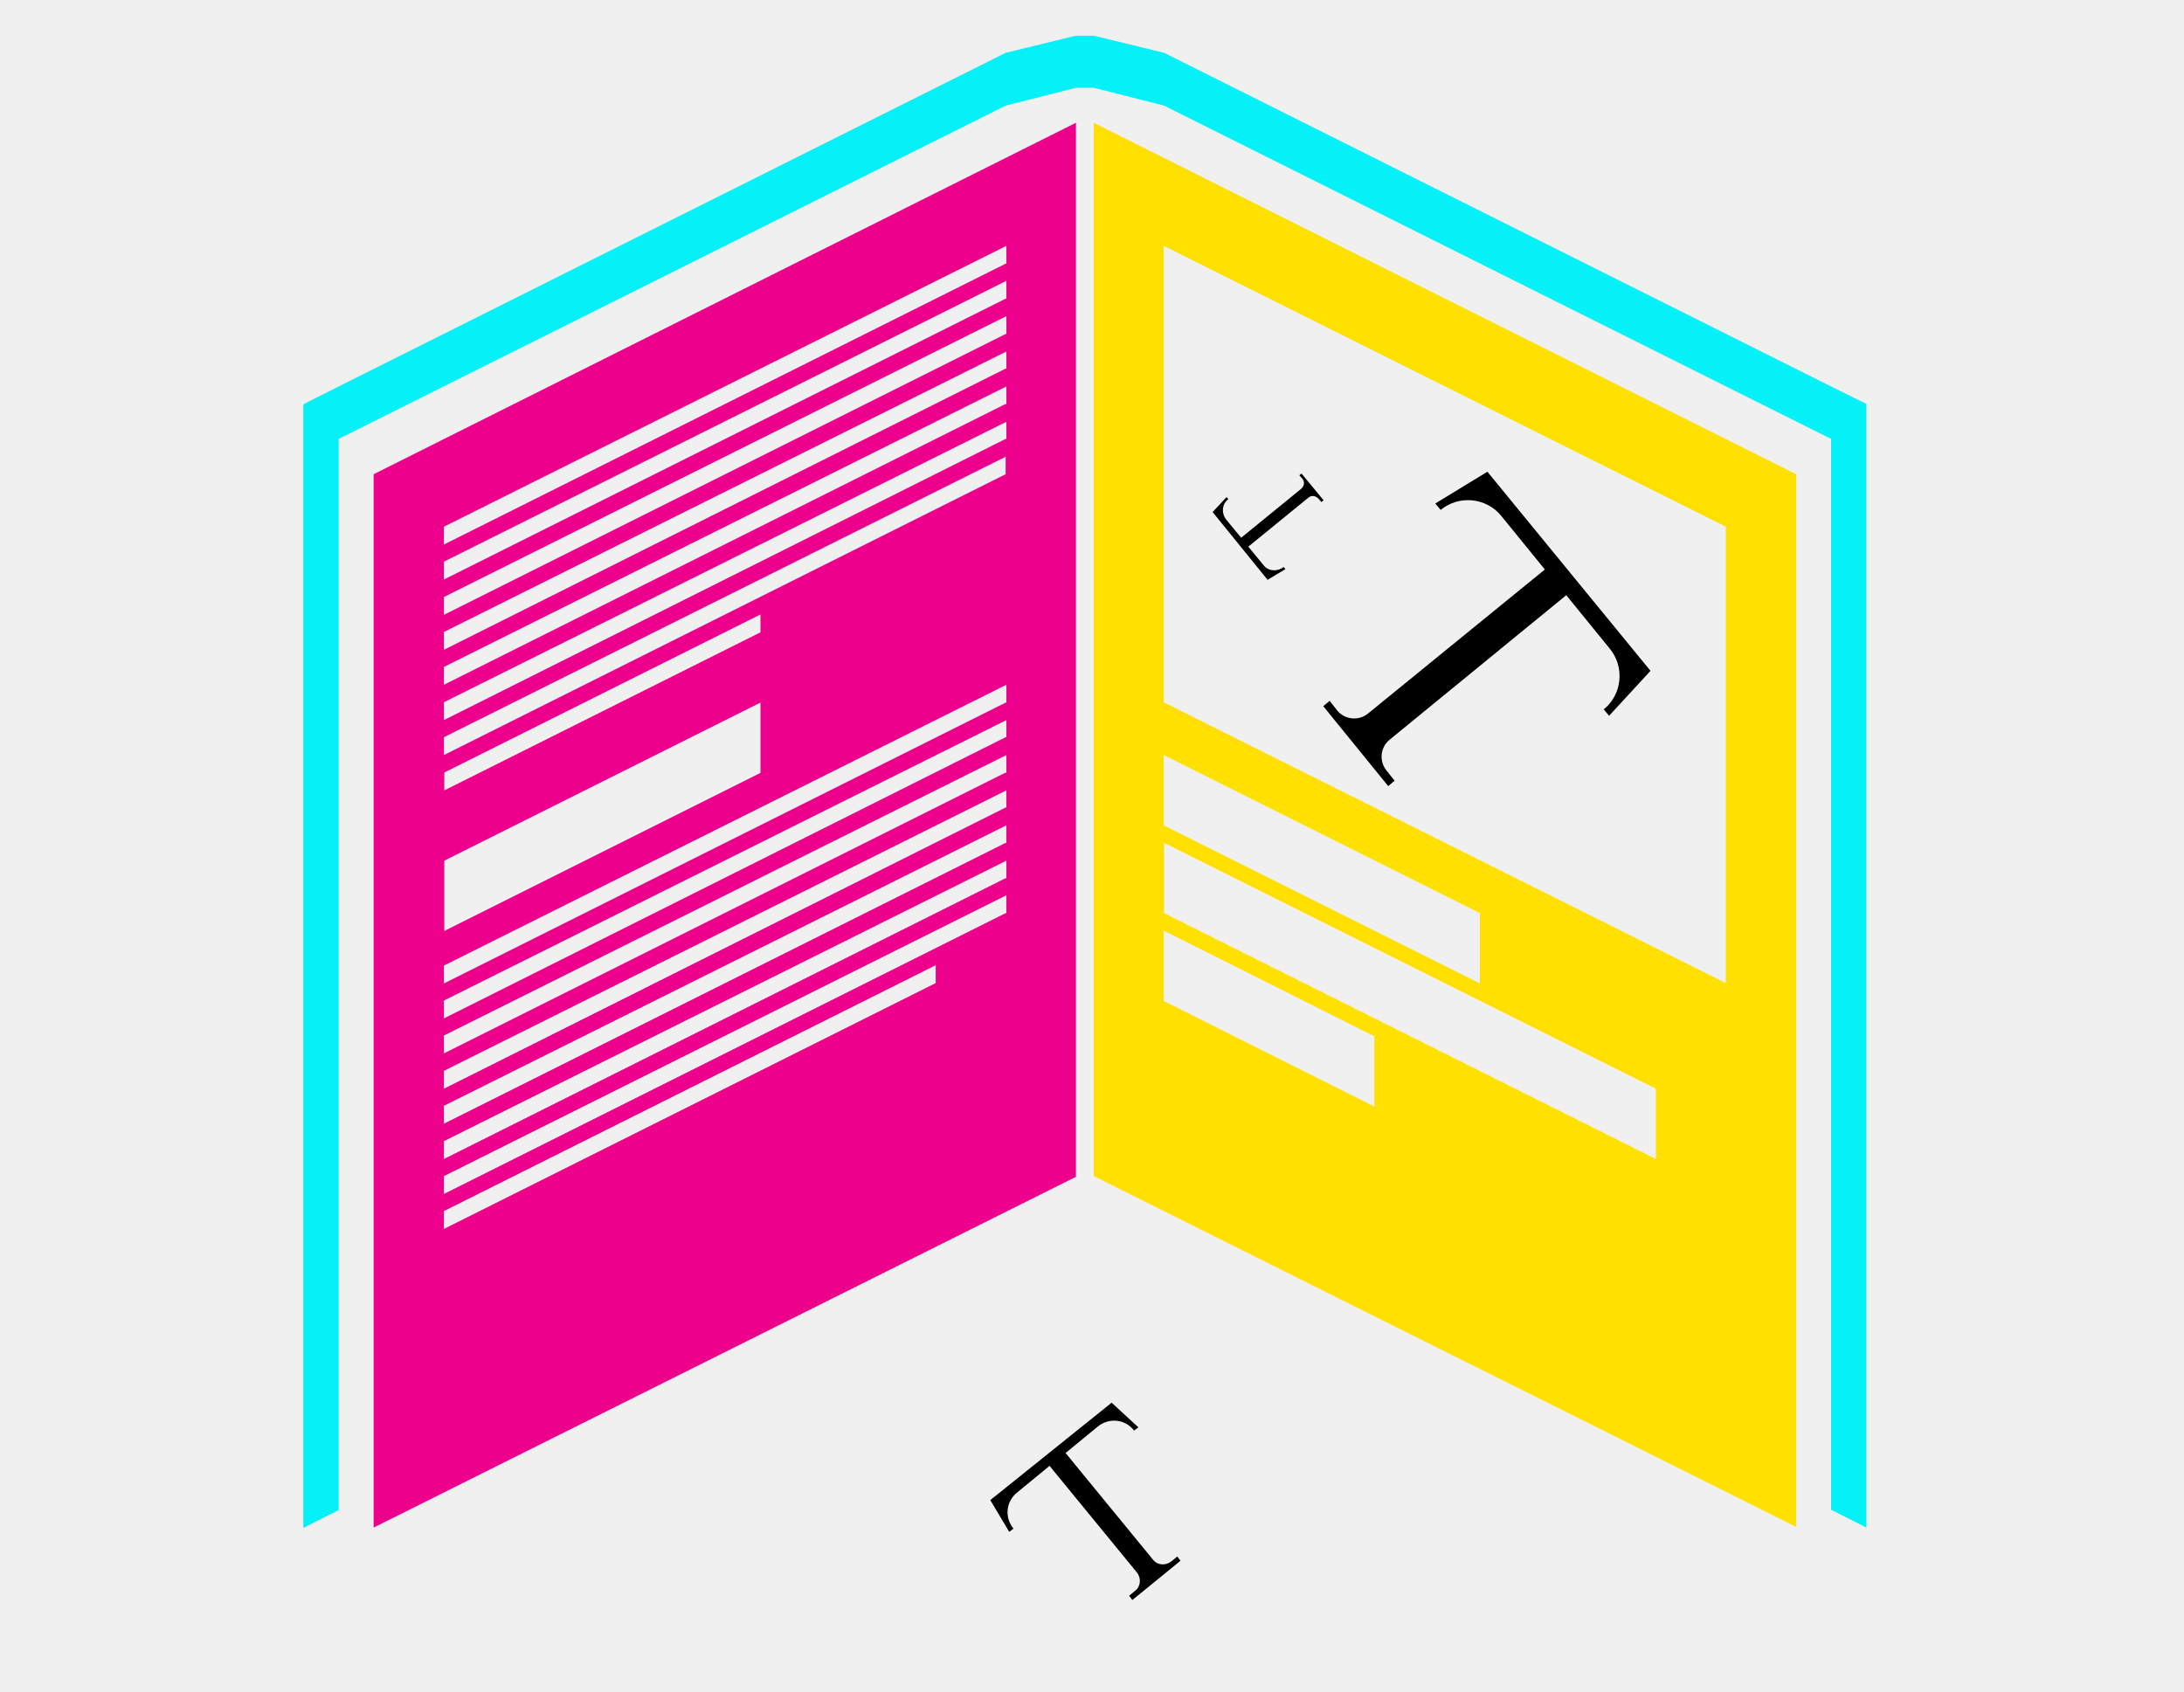
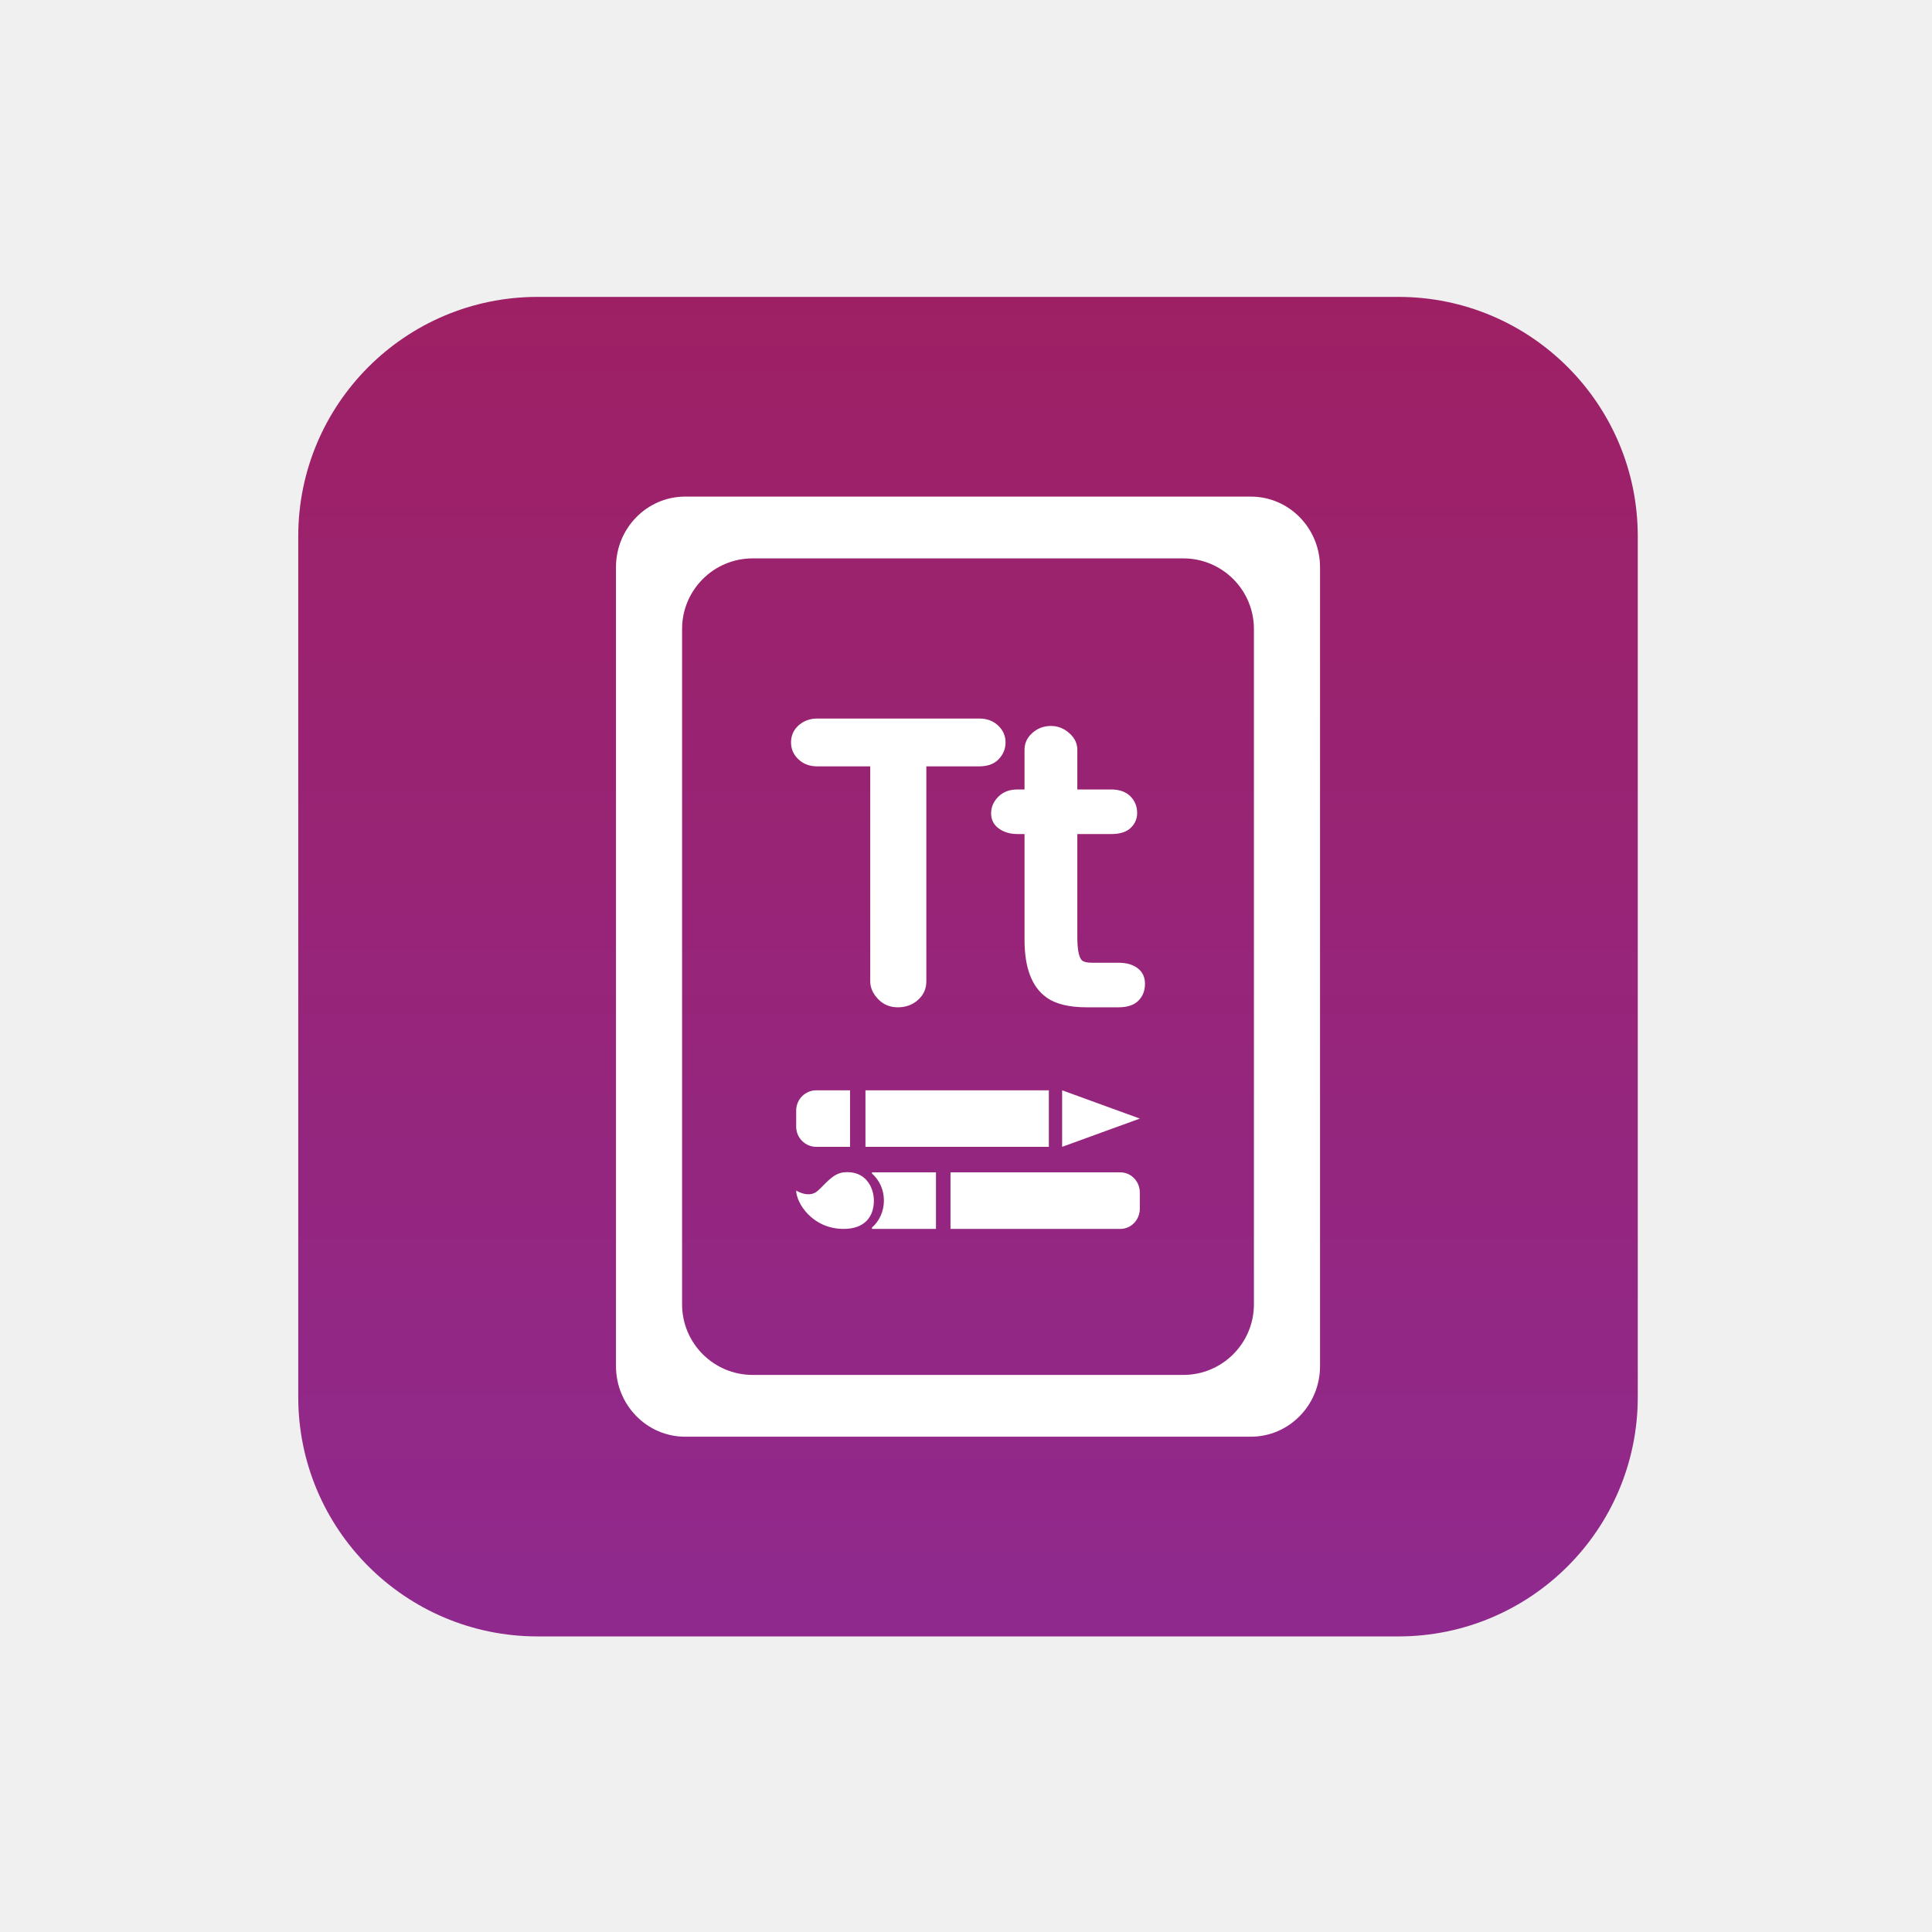
- <svg xmlns="http://www.w3.org/2000/svg" viewBox="0 167 612 474" enable-background="new 0 167 612 474">
-   <path d="M416.8 299.2l-14.6 8.9 1.5 1.8c5.1-4.2 12.8-3.5 17 1.7l12.2 15-49.6 40.4c-2.6 2.1-6.5 1.7-8.6-.9l-2.1-2.7-1.8 1.5 18.2 22.4 1.8-1.5-2.3-2.9c-2.1-2.6-1.7-6.5.9-8.6l49.5-40.5 12.2 15c4.2 5.1 3.5 12.8-1.7 17l1.5 1.8 11.6-12.6-45.7-55.8zm-139.3 288.2l5.3 8.9 1.2-.9c-2.6-3.2-2.1-7.7 1.1-10.2l9-7.4 24.5 29.9c1.2 1.5 1.1 3.9-.5 5.1l-1.7 1.4.9 1.2 13.5-11-.9-1.2-1.7 1.4c-1.5 1.2-3.9 1.1-5.1-.5l-24.5-29.9 9-7.4c3.2-2.6 7.7-2.1 10.2 1.1l1.2-.9-7.5-6.9-34 27.3zm77.7-257.9l5-3-.5-.6c-1.8 1.4-4.4 1.2-5.7-.6l-4.2-5.1 16.8-13.7c.9-.8 2.1-.6 2.9.3l.8.9.6-.5-6.2-7.5-.6.5.8.9c.8.9.6 2.1-.3 2.9l-16.8 13.7-4.2-5.1c-1.4-1.8-1.2-4.4.6-5.7l-.5-.6-3.9 4.2 15.4 19z" />
-   <path fill="#03F1F7" d="M513.1 275.3l-186.9-93.5-19.7-4.8h-5l-19.7 4.8-186.9 93.5-9.9 5v314.9l9.9-5v-300.2l186.9-93.4 19.7-5h5l19.7 5 186.9 93.4v300.1l9.9 5v-314.9l-9.9-4.9z" />
-   <path fill="#EC008C" d="M104.7 299.9v295.2l196.8-98.3v-295.4l-196.8 98.5zm19.8 83.6l88.6-44.3v5l-88.6 44.3v-5zm0 24.7l88.6-44.3v19.7l-88.6 44.3v-19.7zm137.7 34.3l-137.8 68.9v-5l137.8-68.9v5zm19.6-19.6l-157.4 78.7v-5l157.6-78.7v5h-.2zm0-9.8l-157.4 78.7v-5l157.6-78.6v5l-.2-.1zm0-9.9l-157.4 78.7v-5l157.6-78.6v5l-.2-.1zm0-9.9l-157.4 78.8v-5l157.6-78.6v4.8h-.2zm0-9.8l-157.4 78.7v-5l157.6-78.6v5h-.2zm0-9.9l-157.4 78.8v-5l157.6-78.6v4.8h-.2zm0-9.7l-157.4 78.7v-5l157.6-78.7v5h-.2zm0-64l-157.4 78.7v-5l157.4-78.6v4.9zm0-9.9l-157.4 78.8v-5l157.6-78.6v4.8h-.2zm0-9.8l-157.4 78.7v-5l157.6-78.6v5h-.2zm0-9.9l-157.4 78.8v-5l157.6-78.6v4.8h-.2zm0-9.7l-157.4 78.7v-5l157.6-78.7v5h-.2zm0-9.9l-157.4 78.7v-5l157.6-78.7v5h-.2zm0-9.8l-157.4 78.7v-5l157.6-78.7v5h-.2z" />
-   <path fill="#FFE000" d="M306.5 201.4v295.2l196.8 98.3v-295l-196.8-98.5zm19.6 177.2l88.6 44.3v19.7l-88.6-44.3v-19.7zm59 98.5l-59-29.6v-19.7l59 29.6v19.7zm78.9 14.7l-137.8-68.9v-19.7l137.8 68.9v19.7zm19.6-49.3l-157.5-78.7v-127.9l157.5 78.7v127.9z" />
+ <svg xmlns="http://www.w3.org/2000/svg" width="400" height="400" viewBox="0 0 400 400">
+   <linearGradient id="a" gradientUnits="userSpaceOnUse" x1="200.415" y1="62" x2="200.415" y2="331.259">
+     <stop offset="0" stop-color="#9E2064" />
+     <stop offset="1" stop-color="#90298D" />
+   </linearGradient>
+   <path fill="url(#a)" d="M289.518 338.803h-178.205c-27.374 0-49.564-22.19-49.564-49.564v-178.205c0-27.374 22.19-49.565 49.564-49.565h178.205c27.373 0 49.564 22.191 49.564 49.565v178.204c0 27.374-22.191 49.565-49.564 49.565z" />
+   <g fill="#fff">
+     <path d="M208.188 153.714c0 1.313-.468 2.465-1.409 3.457-.939 1.001-2.293 1.497-4.057 1.497h-10.932v44.501c0 1.537-.572 2.817-1.71 3.843-1.14 1.026-2.534 1.539-4.183 1.539-1.654 0-3.021-.565-4.102-1.709-1.081-1.14-1.623-2.36-1.623-3.673v-44.501h-10.932c-1.595 0-2.904-.48-3.929-1.45-1.024-.967-1.537-2.137-1.537-3.504 0-1.423.528-2.604 1.577-3.541 1.056-.944 2.351-1.41 3.889-1.41h33.481c1.595 0 2.904.483 3.93 1.452 1.024.969 1.537 2.135 1.537 3.499zM237.056 203.682c0 1.425-.455 2.589-1.365 3.503-.912.907-2.278 1.366-4.101 1.366h-6.576c-3.704 0-6.491-.687-8.37-2.057-3.019-2.168-4.527-6.137-4.527-11.897v-21.918h-1.452c-1.537 0-2.832-.385-3.886-1.155-1.053-.771-1.581-1.81-1.581-3.115 0-1.311.499-2.464 1.496-3.46.994-.996 2.318-1.497 3.971-1.497h1.452v-8.23c0-1.357.542-2.517 1.624-3.479 1.079-.958 2.361-1.441 3.843-1.441 1.422 0 2.69.496 3.802 1.486 1.11.987 1.663 2.135 1.663 3.435v8.23h7.005c1.709 0 3.032.472 3.973 1.41.939.941 1.409 2.093 1.409 3.461 0 1.195-.442 2.221-1.325 3.074s-2.234 1.282-4.057 1.282h-7.005v21.25c0 2.514.285 4.111.854 4.798.343.401 1.081.598 2.223.598h5.465c1.652 0 2.976.387 3.972 1.156s1.493 1.833 1.493 3.2zM164.842 229.916v3.345c0 2.31 1.872 4.182 4.182 4.182h6.968v-11.708h-6.968c-2.31-.001-4.182 1.871-4.182 4.181zM179.183 225.734h37.97v11.708h-37.97zM235.988 231.59l-16.084-5.856v11.708zM180.925 248.577c0-2.718-1.708-6.323-6.255-5.854-2.368.244-4.017 2.727-5.489 3.922-1.278 1.037-3.032.627-4.338-.156 0 2.508 3.294 7.943 9.828 7.943 4.44 0 6.254-2.619 6.254-5.855zM235.988 250.251v-3.349c0-2.309-1.805-4.18-4.033-4.18h-35.163v11.709h35.163c2.229.001 4.033-1.871 4.033-4.18zM180.531 242.723v.242c1.506 1.312 2.473 3.329 2.473 5.593 0 2.265-.967 4.282-2.473 5.592v.282h13.252v-11.709h-13.252zM258.973 102.816h-117.116c-7.912 0-14.325 6.545-14.325 14.616v165.405c0 8.071 6.413 14.617 14.325 14.617h117.116c7.912 0 14.326-6.546 14.326-14.617v-165.404c0-8.072-6.414-14.617-14.326-14.617zm.636 167.232c0 8.071-6.545 14.615-14.617 14.615h-89.156c-8.072 0-14.617-6.544-14.617-14.615v-139.825c0-8.07 6.545-14.615 14.617-14.615h89.156c8.072 0 14.617 6.545 14.617 14.615v139.825z" />
+   </g>
</svg>
